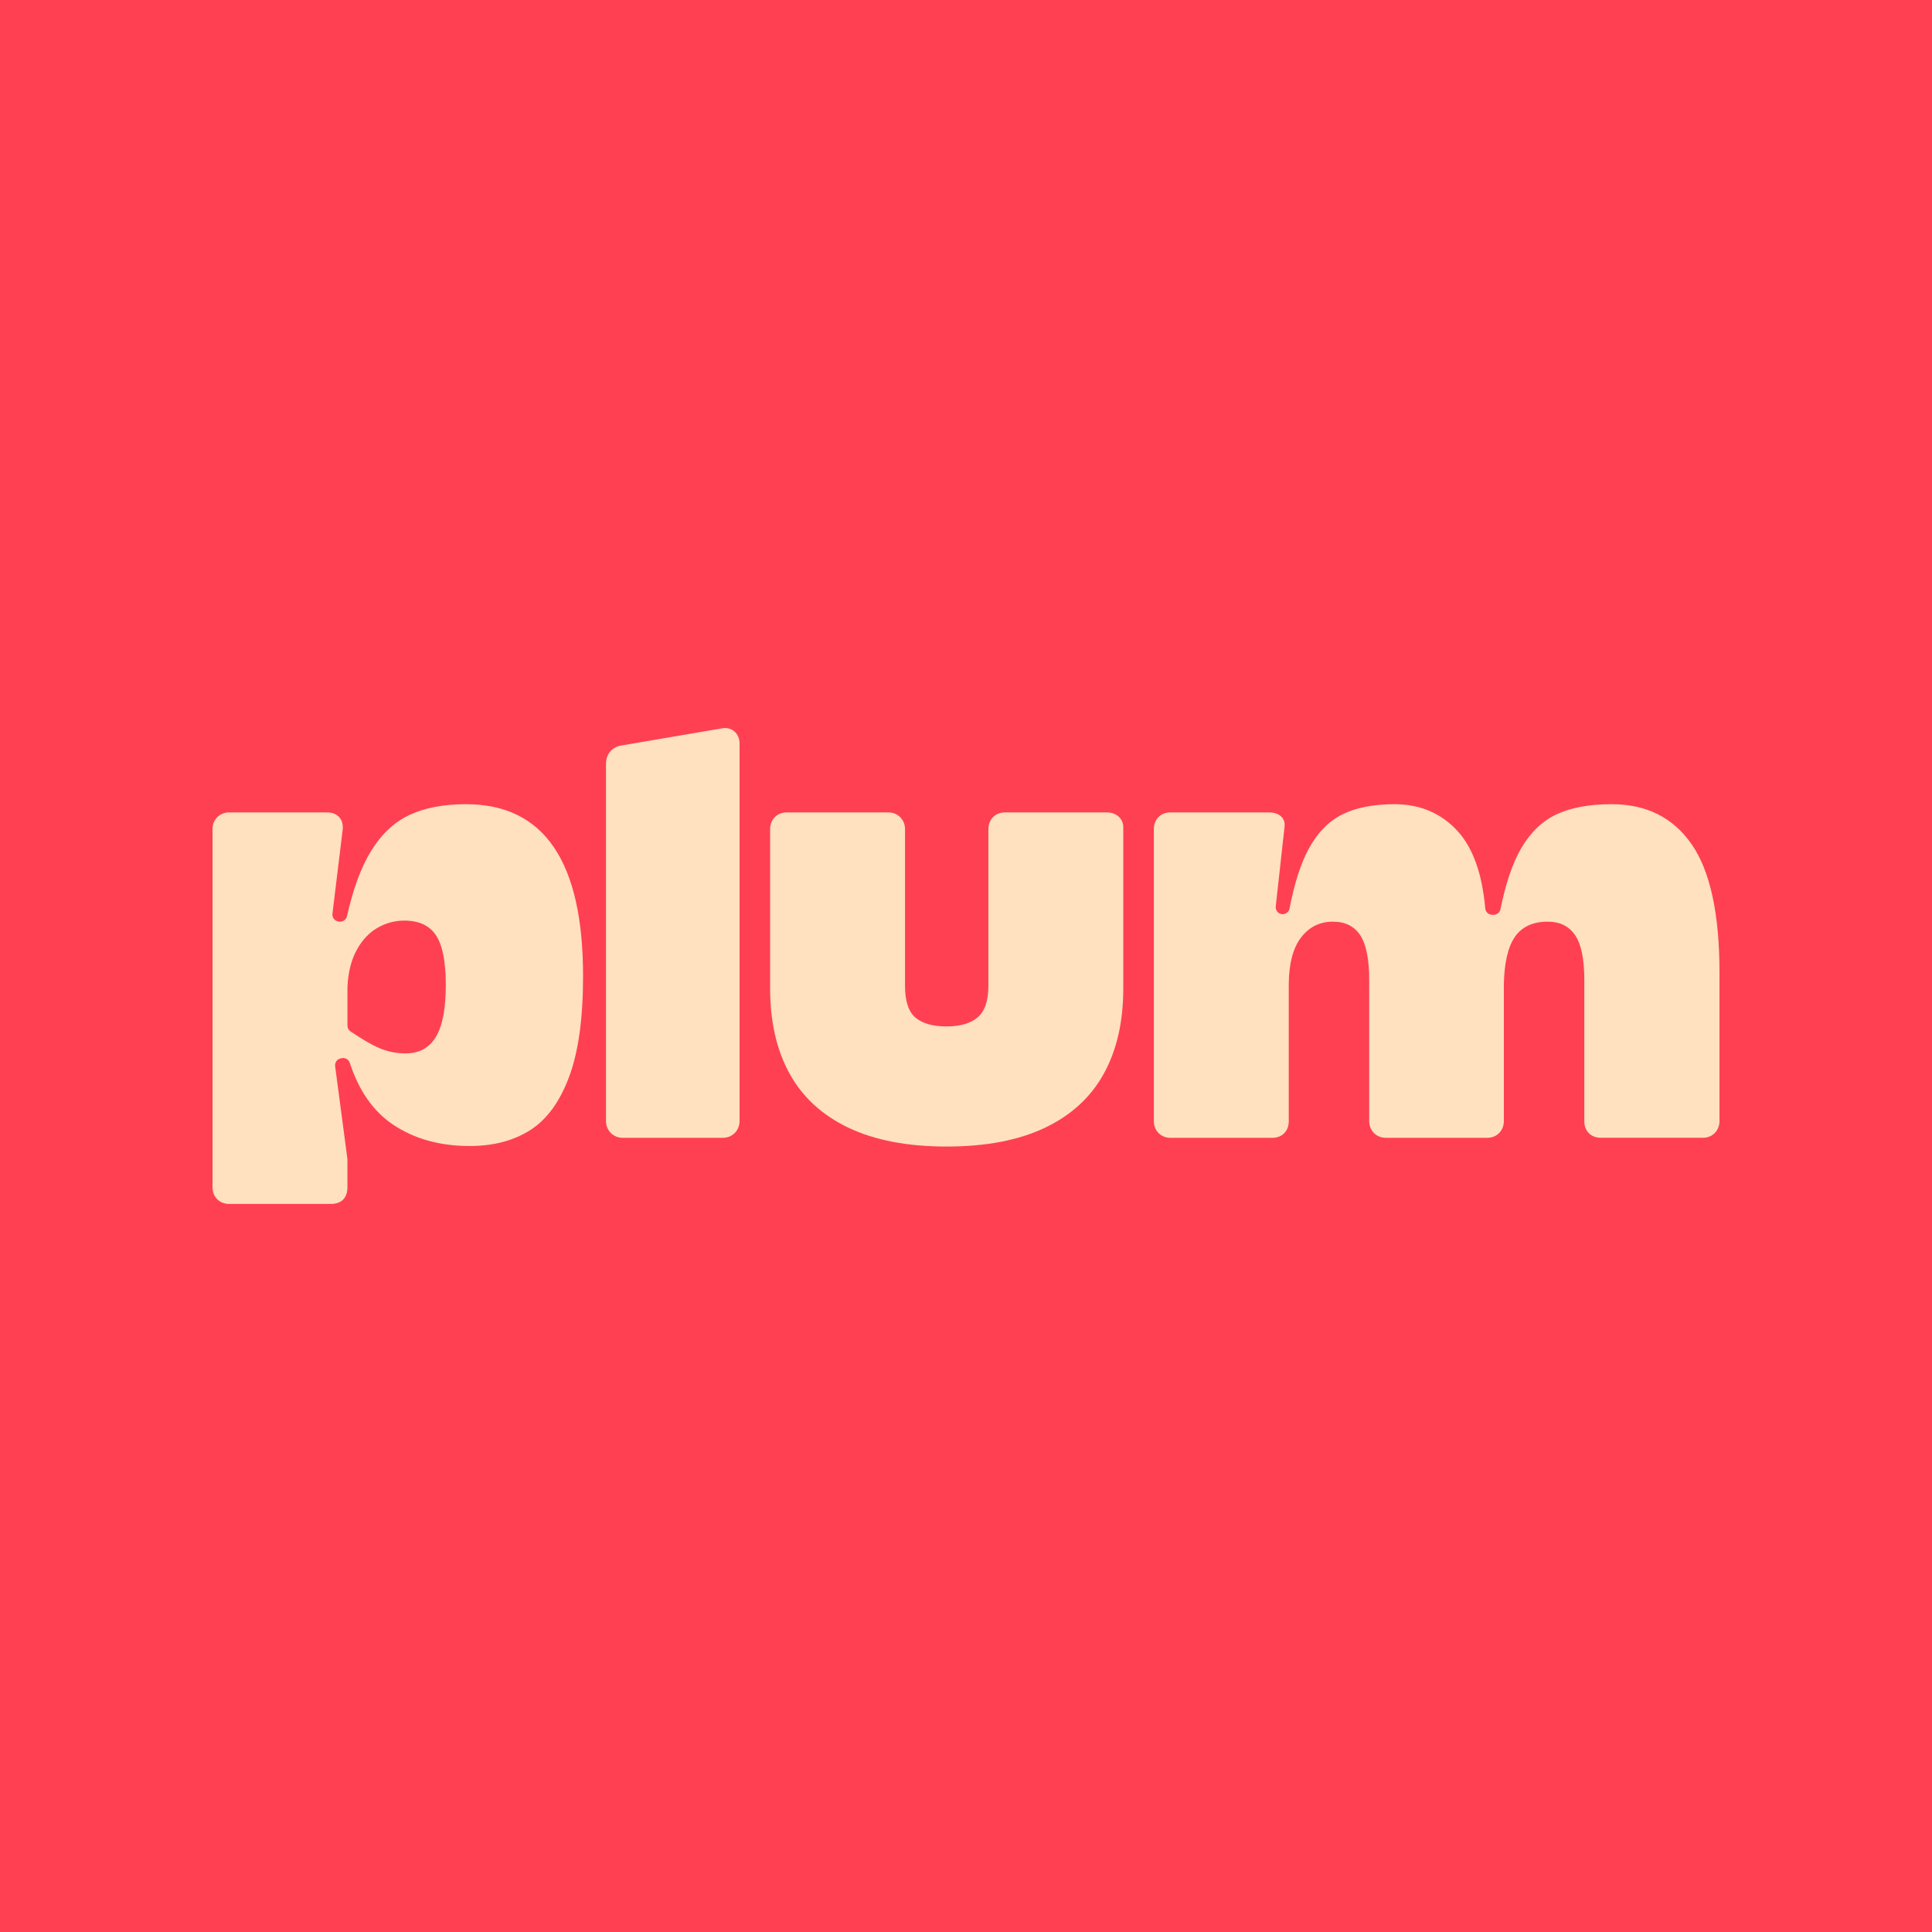
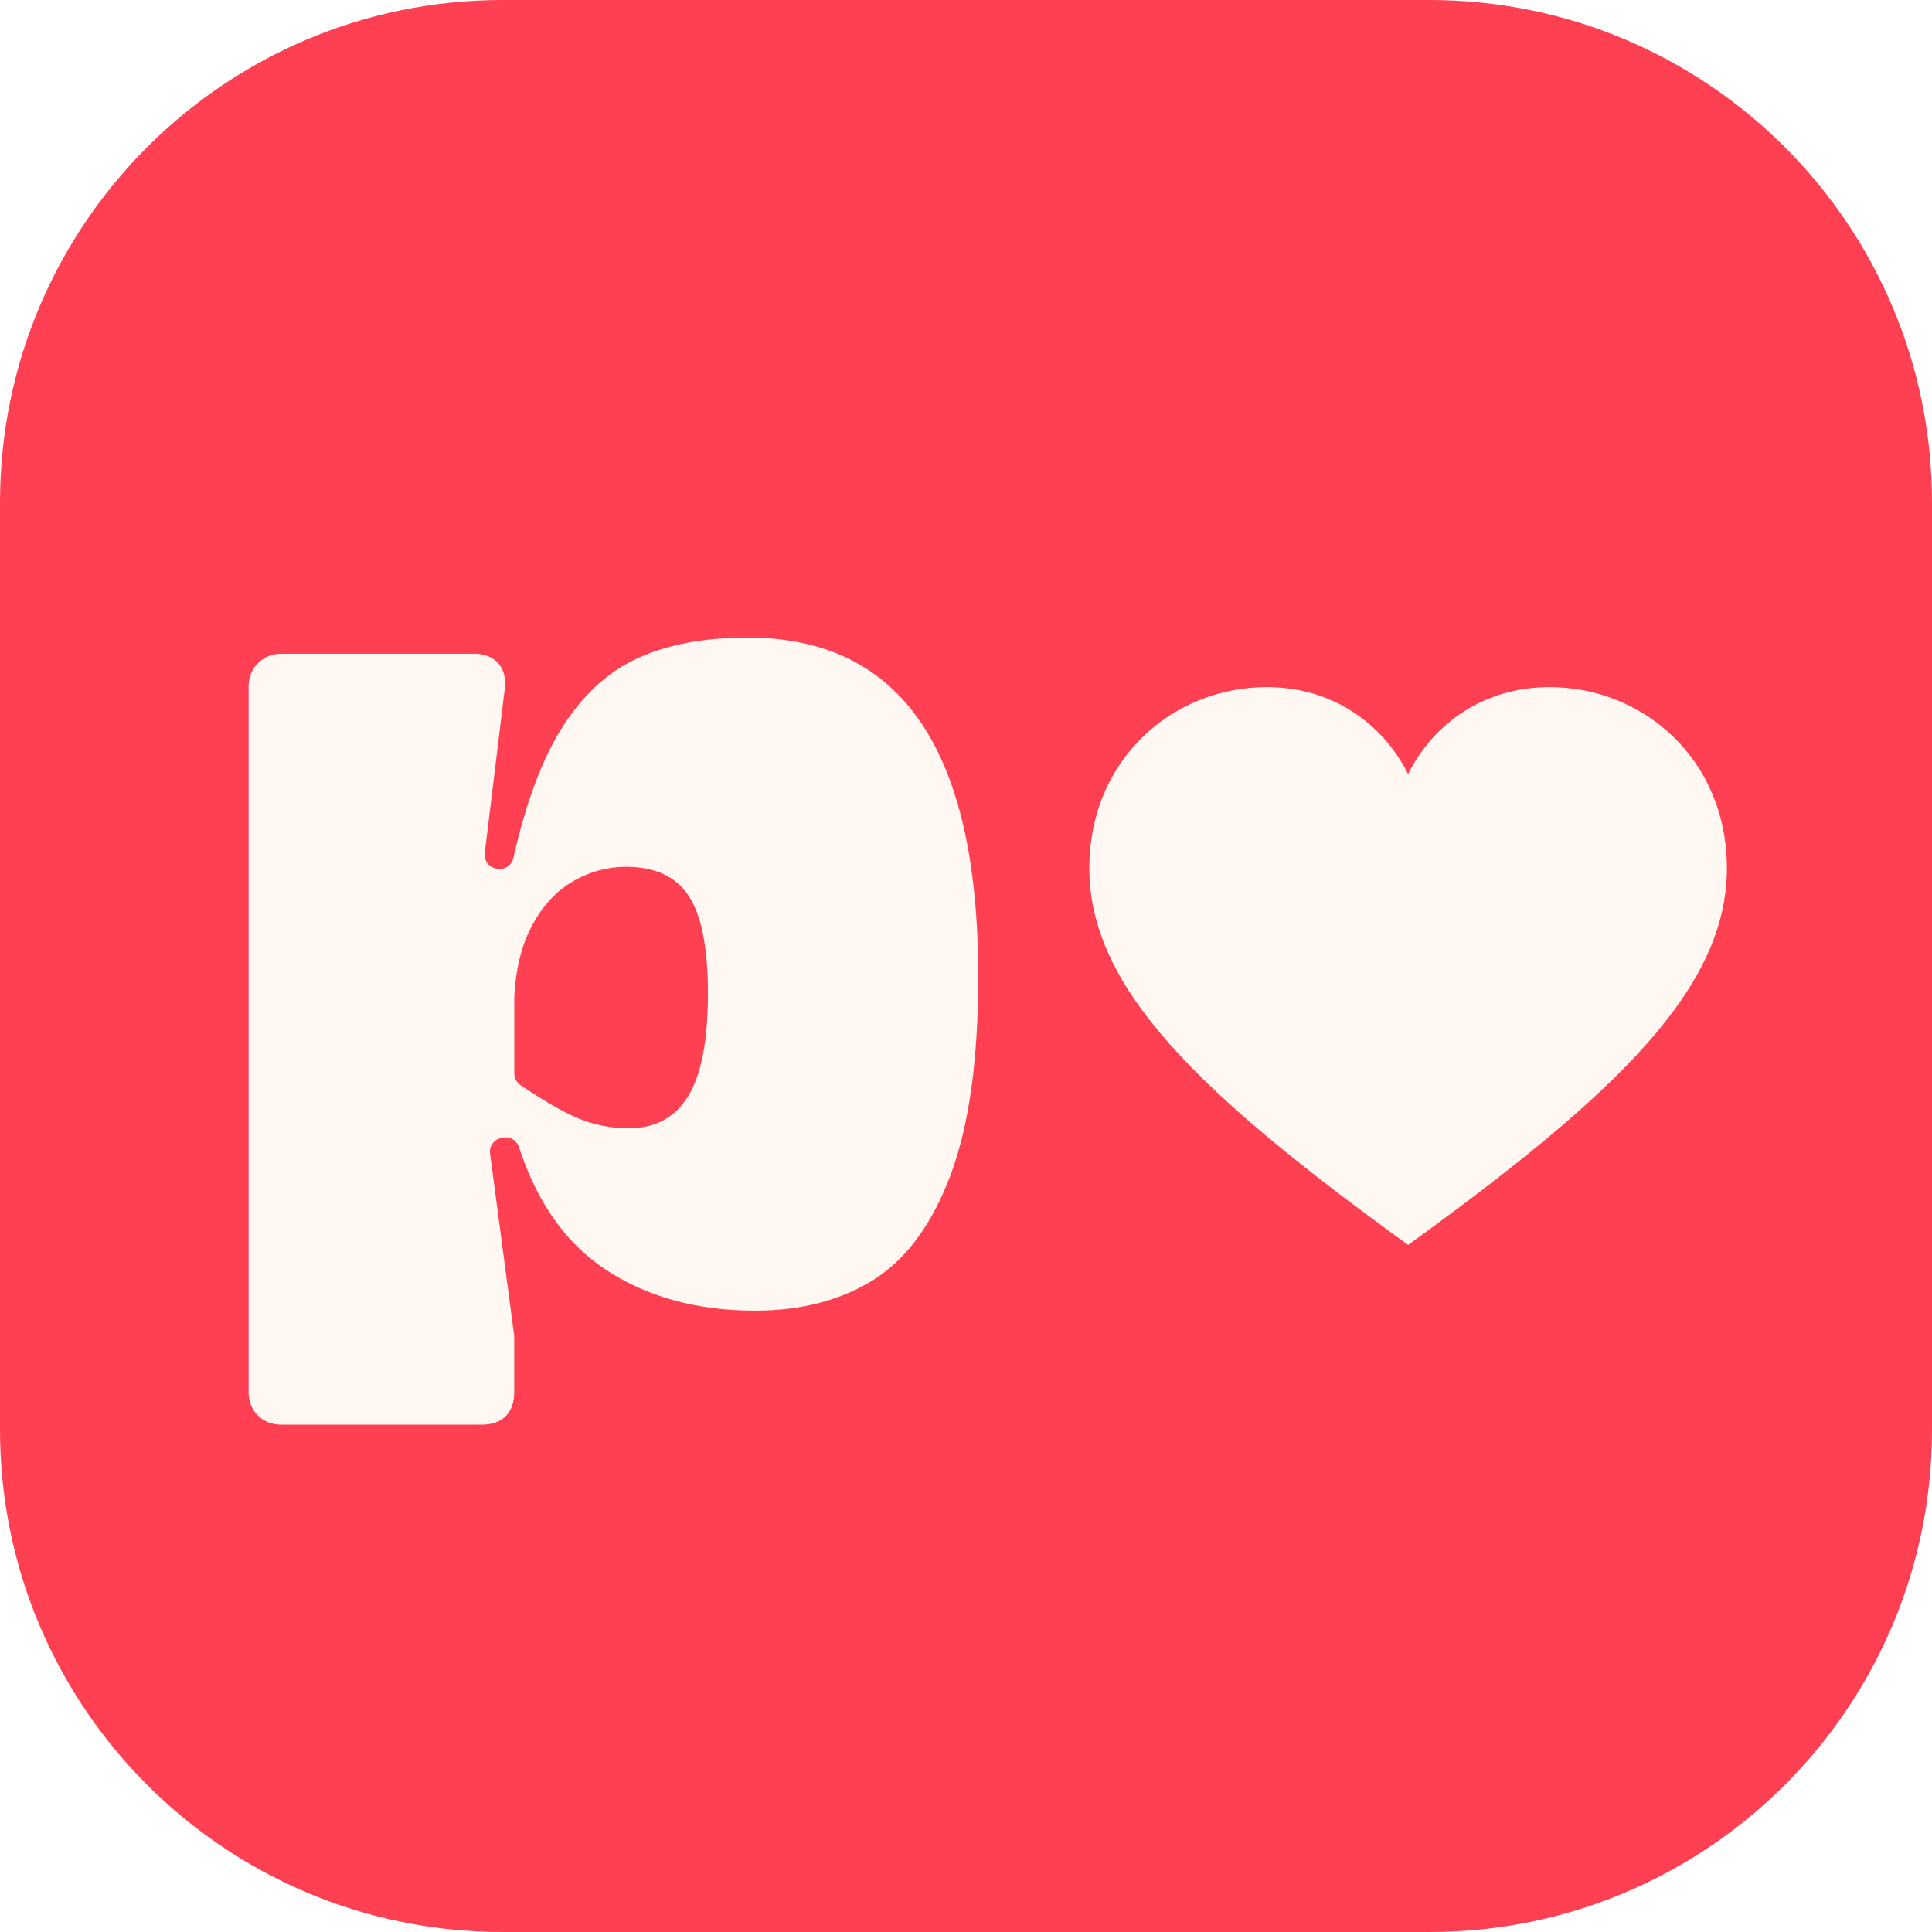
<svg xmlns="http://www.w3.org/2000/svg" viewBox="0 0 100 100">
-   <rect width="100" height="100" fill="#FF4052" />
-   <g transform="translate(11.000 37.684) scale(0.82105)" fill="#FFE1BF">
-     <path d="M23.359 15.674C23.359 18.31 23.066 20.414 22.48 21.987C21.894 23.561 21.076 24.68 20.026 25.348C18.976 26.015 17.705 26.348 16.213 26.348C14.335 26.348 12.726 25.901 11.389 25.006C10.14 24.17 9.229 22.871 8.655 21.109C8.584 20.893 8.365 20.765 8.144 20.811L8.075 20.826C7.85 20.874 7.698 21.088 7.73 21.318L8.5 27.135C8.503 27.155 8.504 27.175 8.504 27.194V28.949C8.504 29.582 8.166 30 7.46 30H1.044C0.474 30 0 29.595 0 28.949V6.367C0 5.726 0.5 5.317 1.044 5.317H7.236C7.823 5.317 8.298 5.705 8.2 6.449L7.56 11.701C7.531 11.936 7.692 12.153 7.924 12.193L7.973 12.201C8.203 12.24 8.425 12.091 8.476 11.862C8.863 10.144 9.363 8.782 9.979 7.777C10.642 6.693 11.457 5.926 12.424 5.475C13.391 5.025 14.576 4.8 15.98 4.8C20.911 4.8 23.369 8.424 23.359 15.674ZM14.076 19.477C14.496 18.788 14.706 17.692 14.706 16.191C14.706 14.734 14.501 13.695 14.092 13.072C13.683 12.45 13.015 12.138 12.086 12.138C11.489 12.138 10.925 12.291 10.395 12.597C9.864 12.902 9.428 13.369 9.086 13.997C8.743 14.626 8.55 15.401 8.506 16.324V18.757C8.506 18.905 8.58 19.044 8.702 19.127C9.451 19.632 10.063 19.985 10.536 20.185C11.05 20.401 11.594 20.51 12.169 20.51C13.02 20.511 13.655 20.166 14.076 19.477Z" />
-     <path d="M33.225 0.961V24.78C33.225 25.367 32.768 25.831 32.181 25.831H25.849C25.281 25.831 24.805 25.385 24.805 24.78V2.246C24.805 1.681 25.146 1.23 25.72 1.108L32.14 0.014C32.771 -0.088 33.225 0.376 33.225 0.961Z" />
-     <path d="M40.092 25.197C38.435 24.407 37.197 23.27 36.379 21.786C35.561 20.302 35.152 18.515 35.152 16.423V6.367C35.152 5.767 35.59 5.317 36.197 5.317H42.612C43.221 5.317 43.656 5.799 43.656 6.367V16.241C43.656 17.219 43.878 17.892 44.32 18.259C44.761 18.626 45.414 18.809 46.276 18.809C47.138 18.809 47.792 18.617 48.24 18.234C48.688 17.85 48.911 17.186 48.911 16.241V6.367C48.911 5.789 49.323 5.317 49.955 5.317H56.371C56.967 5.317 57.415 5.699 57.415 6.246V16.424C57.415 18.515 57.006 20.302 56.189 21.787C55.371 23.271 54.133 24.408 52.475 25.198C50.818 25.987 48.751 26.382 46.275 26.382C43.812 26.381 41.751 25.986 40.092 25.197Z" />
-     <path d="M93.251 7.335C94.417 9.025 95 11.716 95 15.407V24.78C95 25.361 94.573 25.83 93.956 25.83H87.524C86.947 25.83 86.479 25.454 86.479 24.78V15.891C86.479 14.569 86.286 13.623 85.899 13.056C85.512 12.489 84.937 12.205 84.175 12.205C83.236 12.205 82.545 12.525 82.103 13.164C81.661 13.804 81.429 14.813 81.407 16.191V24.78C81.407 25.335 81.004 25.831 80.362 25.831H73.964C73.376 25.831 72.919 25.39 72.919 24.78V15.891C72.919 14.579 72.731 13.637 72.356 13.065C71.98 12.492 71.406 12.206 70.632 12.206C69.803 12.206 69.134 12.537 68.626 13.198C68.117 13.86 67.858 14.841 67.847 16.142V24.782C67.847 25.396 67.444 25.833 66.802 25.833H60.387C59.821 25.833 59.343 25.419 59.343 24.782V6.368C59.343 5.777 59.751 5.317 60.387 5.317H66.585C67.211 5.317 67.65 5.642 67.581 6.227L67.027 11.24C67.003 11.459 67.142 11.663 67.354 11.719C67.601 11.783 67.85 11.624 67.898 11.372C68.2 9.793 68.603 8.538 69.107 7.611C69.659 6.593 70.366 5.871 71.228 5.442C72.091 5.014 73.185 4.8 74.511 4.8C76.124 4.8 77.448 5.362 78.481 6.484C79.456 7.544 80.039 9.171 80.233 11.367C80.253 11.596 80.444 11.772 80.672 11.772H80.762C80.971 11.772 81.153 11.624 81.194 11.418C81.52 9.796 81.955 8.516 82.502 7.577C83.088 6.571 83.833 5.856 84.74 5.434C85.646 5.011 86.801 4.8 88.205 4.8C90.403 4.8 92.085 5.645 93.251 7.335Z" />
+   <rect width="100" height="100" rx="26" ry="26" fill="#FF4052" />
+   <g fill="#FFF8F2">
+     <g transform="translate(12.867 25.240) scale(1.61674)">
+       <path d="M23.359 15.674C23.359 18.31 23.066 20.414 22.48 21.987C21.894 23.561 21.076 24.68 20.026 25.348C18.976 26.015 17.705 26.348 16.213 26.348C14.335 26.348 12.726 25.901 11.389 25.006C10.14 24.17 9.229 22.871 8.655 21.109C8.584 20.893 8.365 20.765 8.144 20.811L8.075 20.826C7.85 20.874 7.698 21.088 7.73 21.318L8.5 27.135C8.503 27.155 8.504 27.175 8.504 27.194V28.949C8.504 29.582 8.166 30 7.46 30H1.044C0.474 30 0 29.595 0 28.949V6.367C0 5.726 0.5 5.317 1.044 5.317H7.236C7.823 5.317 8.298 5.705 8.2 6.449L7.56 11.701C7.531 11.936 7.692 12.153 7.924 12.193L7.973 12.201C8.203 12.24 8.425 12.091 8.476 11.862C8.863 10.144 9.363 8.782 9.979 7.777C10.642 6.693 11.457 5.926 12.424 5.475C13.391 5.025 14.576 4.8 15.98 4.8C20.911 4.8 23.369 8.424 23.359 15.674ZM14.076 19.477C14.496 18.788 14.706 17.692 14.706 16.191C14.706 14.734 14.501 13.695 14.092 13.072C13.683 12.45 13.015 12.138 12.086 12.138C11.489 12.138 10.925 12.291 10.395 12.597C9.864 12.902 9.428 13.369 9.086 13.997C8.743 14.626 8.55 15.401 8.506 16.324V18.757C8.506 18.905 8.58 19.044 8.702 19.127C9.451 19.632 10.063 19.985 10.536 20.185C11.05 20.401 11.594 20.51 12.169 20.51C13.02 20.511 13.655 20.166 14.076 19.477Z" />
+     </g>
+     <g transform="translate(54.133 32.188) scale(0.375)">
+       <path d="M50 86 C21 65 6 50.5 6 34 C6 19 17.5 9 30.5 9 C39.5 9 46.5 14 50 21 C53.5 14 60.5 9 69.5 9 C82.5 9 94 19 94 34 C94 50.5 79 65 50 86 Z" />
+     </g>
  </g>
</svg>
